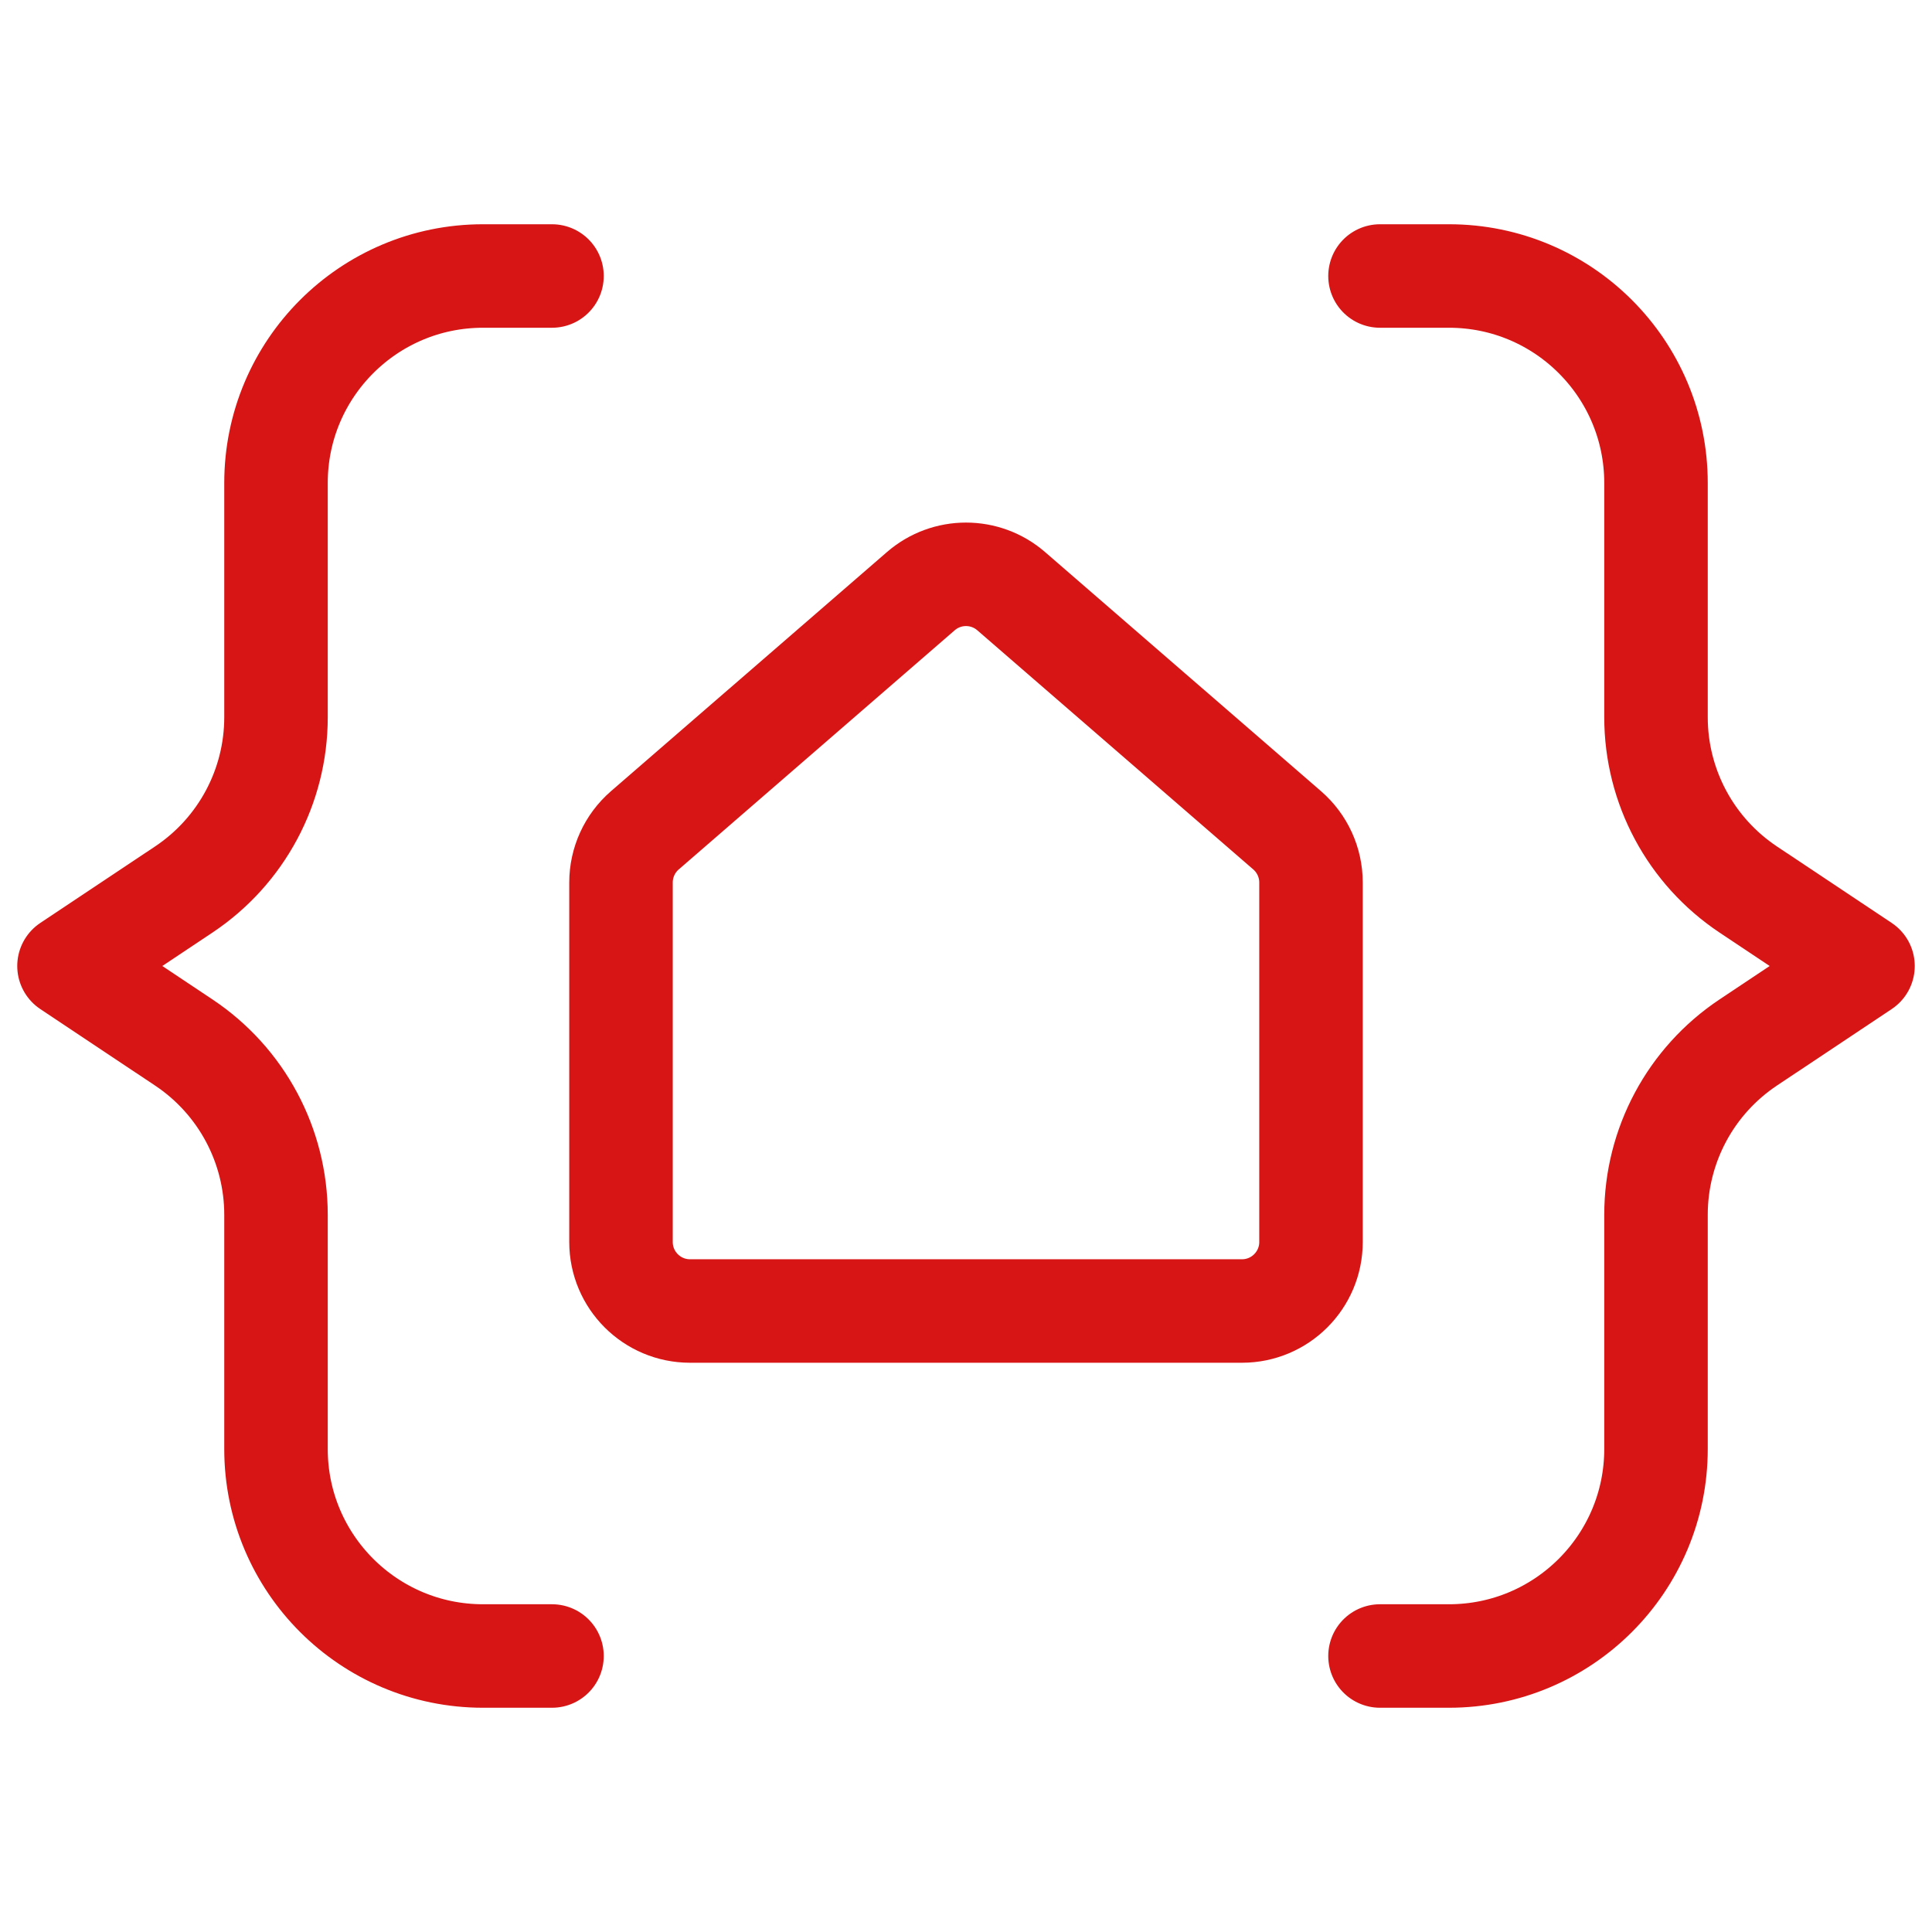
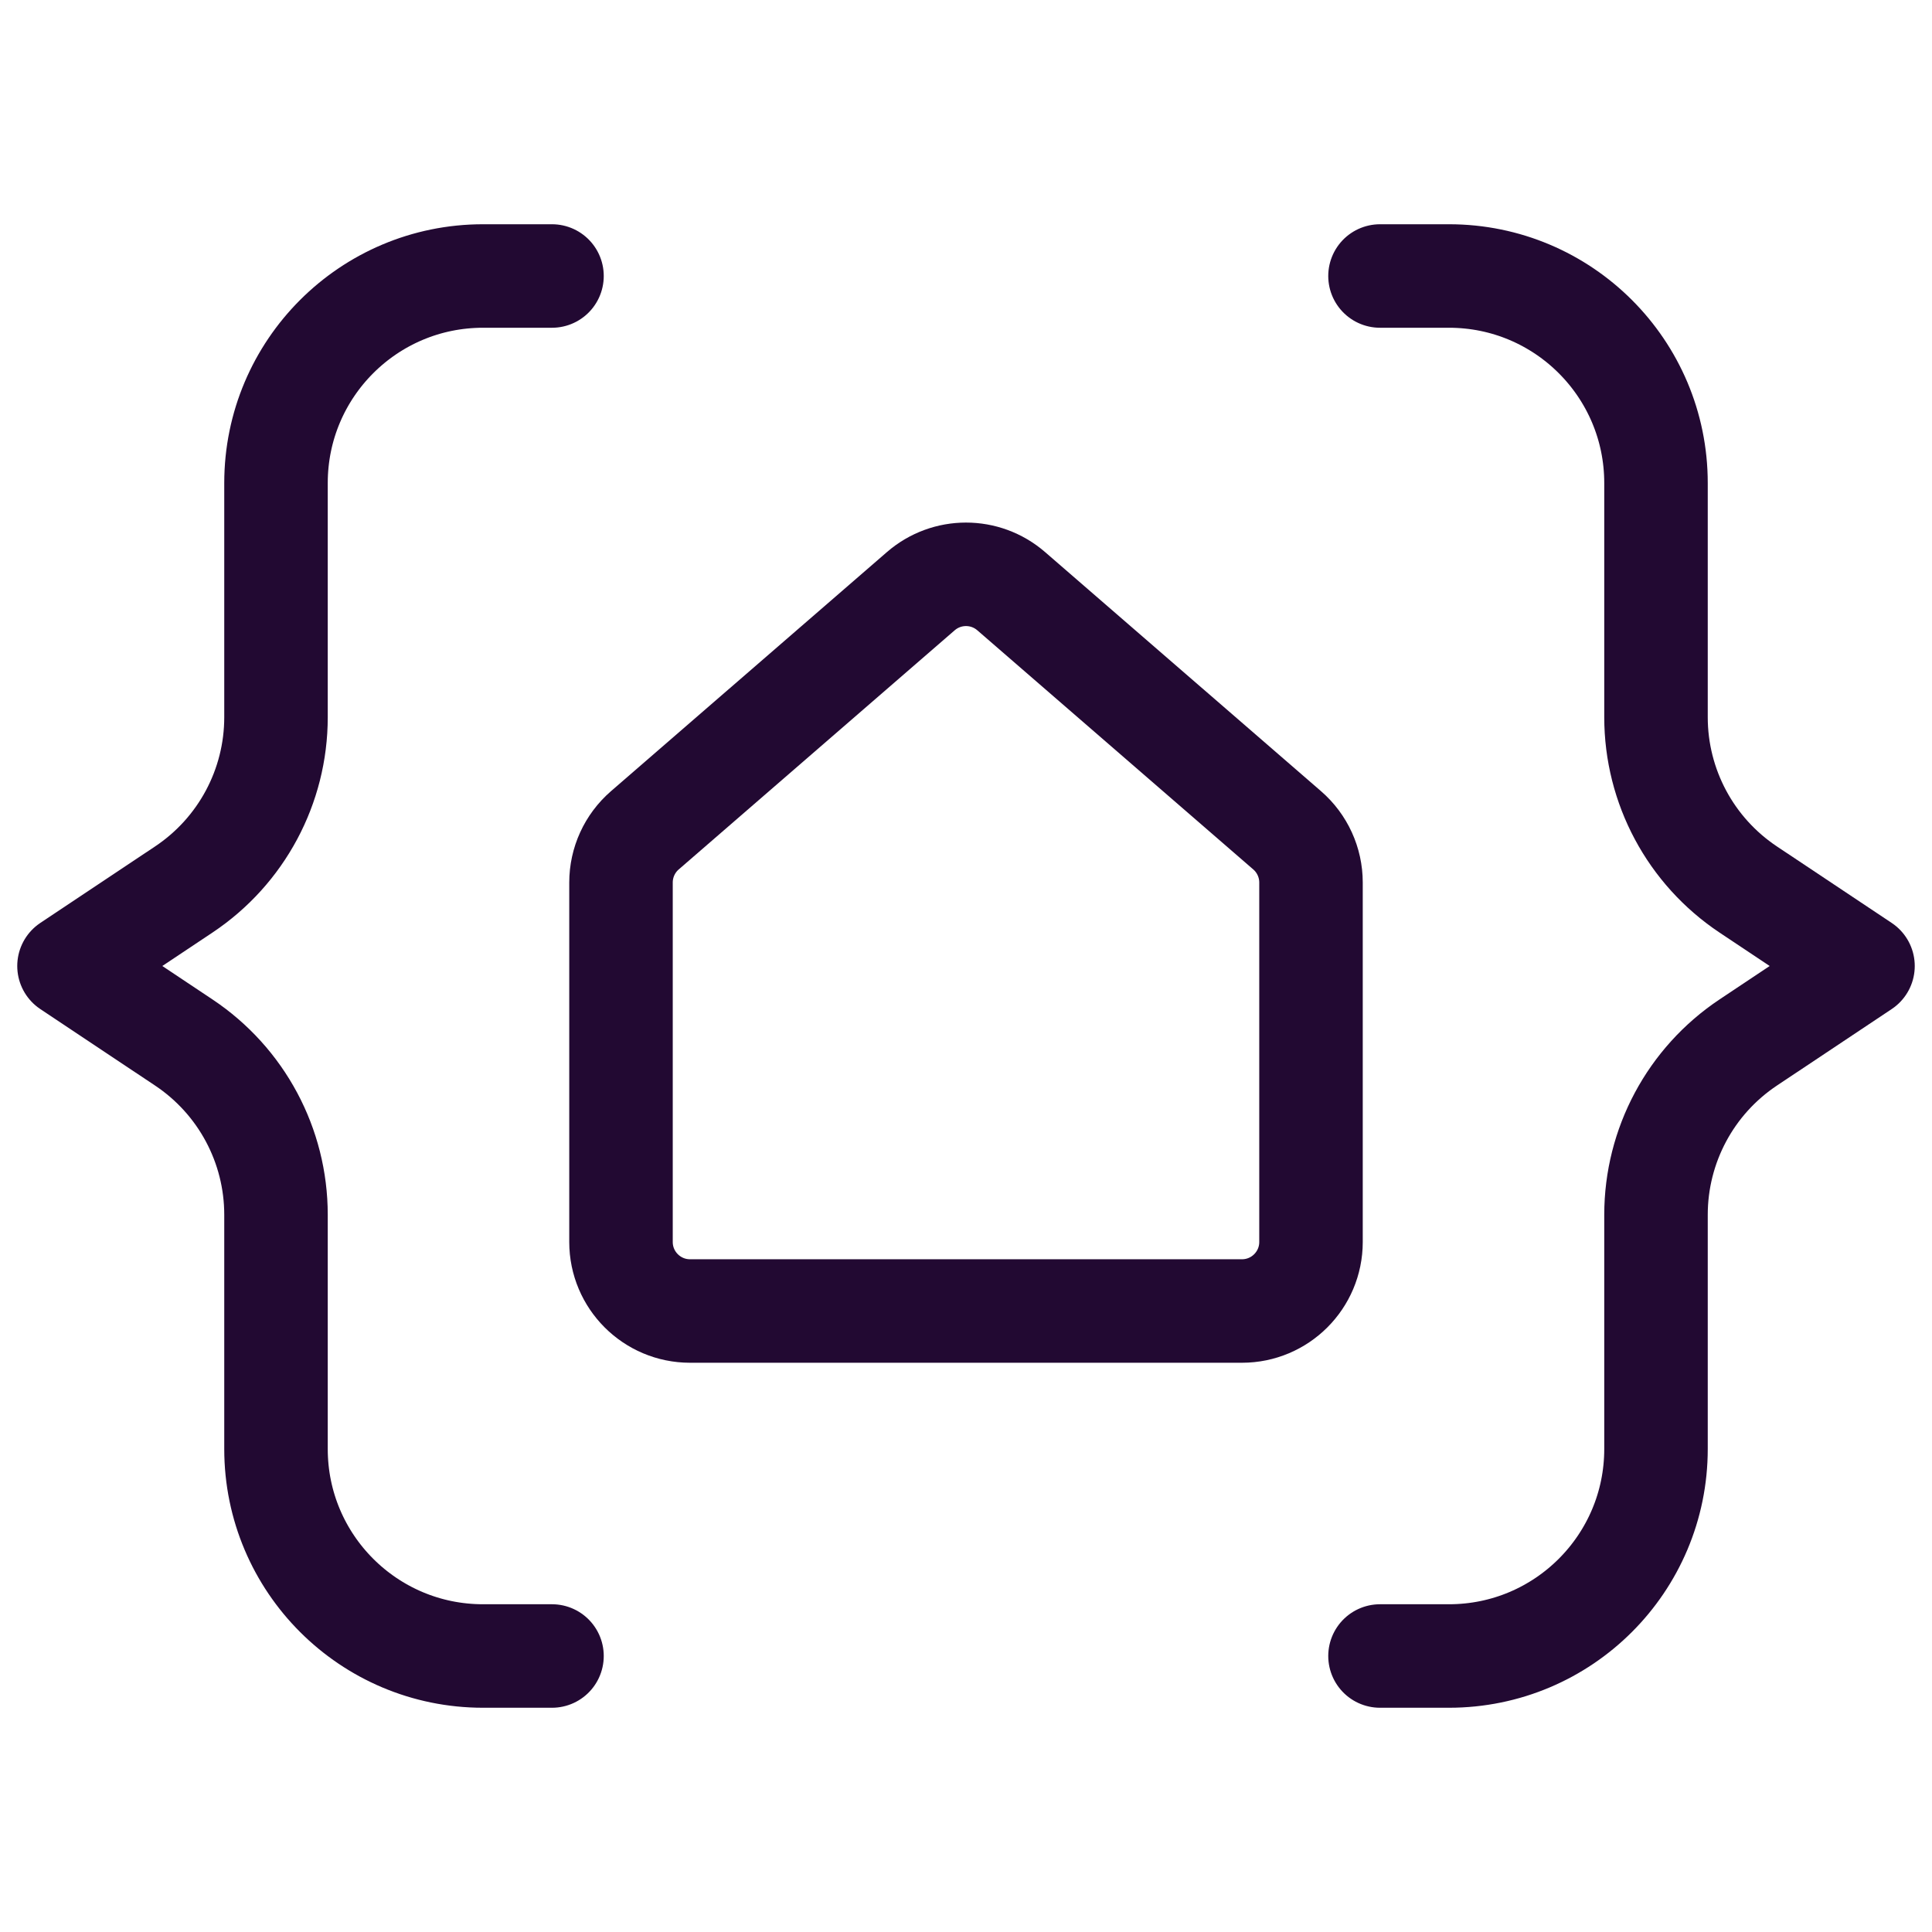
<svg xmlns="http://www.w3.org/2000/svg" width="28" height="28" viewBox="0 0 28 28" fill="none">
-   <path d="M20 4H21C22.657 4 24 5.343 24 7V10.394C24 11.398 24.501 12.334 25.336 12.891L27 14L25.336 15.109C24.501 15.666 24 16.602 24 17.606V21C24 22.657 22.657 24 21 24H20" stroke="#D81515" stroke-width="1.5" stroke-linecap="round" stroke-linejoin="round" />
-   <path d="M8 4H7C5.343 4 4 5.343 4 7V10.394C4 11.398 3.499 12.334 2.664 12.891L1 14L2.664 15.109C3.499 15.666 4 16.602 4 17.606V21C4 22.657 5.343 24 7 24H8" stroke="#D81515" stroke-width="1.5" stroke-linecap="round" stroke-linejoin="round" />
-   <path d="M18 19H10C9.448 19 9 18.552 9 18V12.79C9 12.5 9.126 12.224 9.345 12.034L13.345 8.568C13.721 8.242 14.279 8.242 14.655 8.568L18.655 12.034C18.874 12.224 19 12.5 19 12.79V18C19 18.552 18.552 19 18 19Z" stroke="#D81515" stroke-width="1.5" stroke-linecap="round" />
+   <path d="M20 4H21C22.657 4 24 5.343 24 7V10.394C24 11.398 24.501 12.334 25.336 12.891L27 14L25.336 15.109C24.501 15.666 24 16.602 24 17.606V21C24 22.657 22.657 24 21 24H20" stroke="#220932" stroke-width="1.5" stroke-linecap="round" stroke-linejoin="round" />
+   <path d="M8 4H7C5.343 4 4 5.343 4 7V10.394C4 11.398 3.499 12.334 2.664 12.891L1 14L2.664 15.109C3.499 15.666 4 16.602 4 17.606V21C4 22.657 5.343 24 7 24H8" stroke="#220932" stroke-width="1.5" stroke-linecap="round" stroke-linejoin="round" />
+   <path d="M18 19H10C9.448 19 9 18.552 9 18V12.79C9 12.5 9.126 12.224 9.345 12.034L13.345 8.568C13.721 8.242 14.279 8.242 14.655 8.568L18.655 12.034C18.874 12.224 19 12.5 19 12.79V18C19 18.552 18.552 19 18 19Z" stroke="#220932" stroke-width="1.5" stroke-linecap="round" />
</svg>
